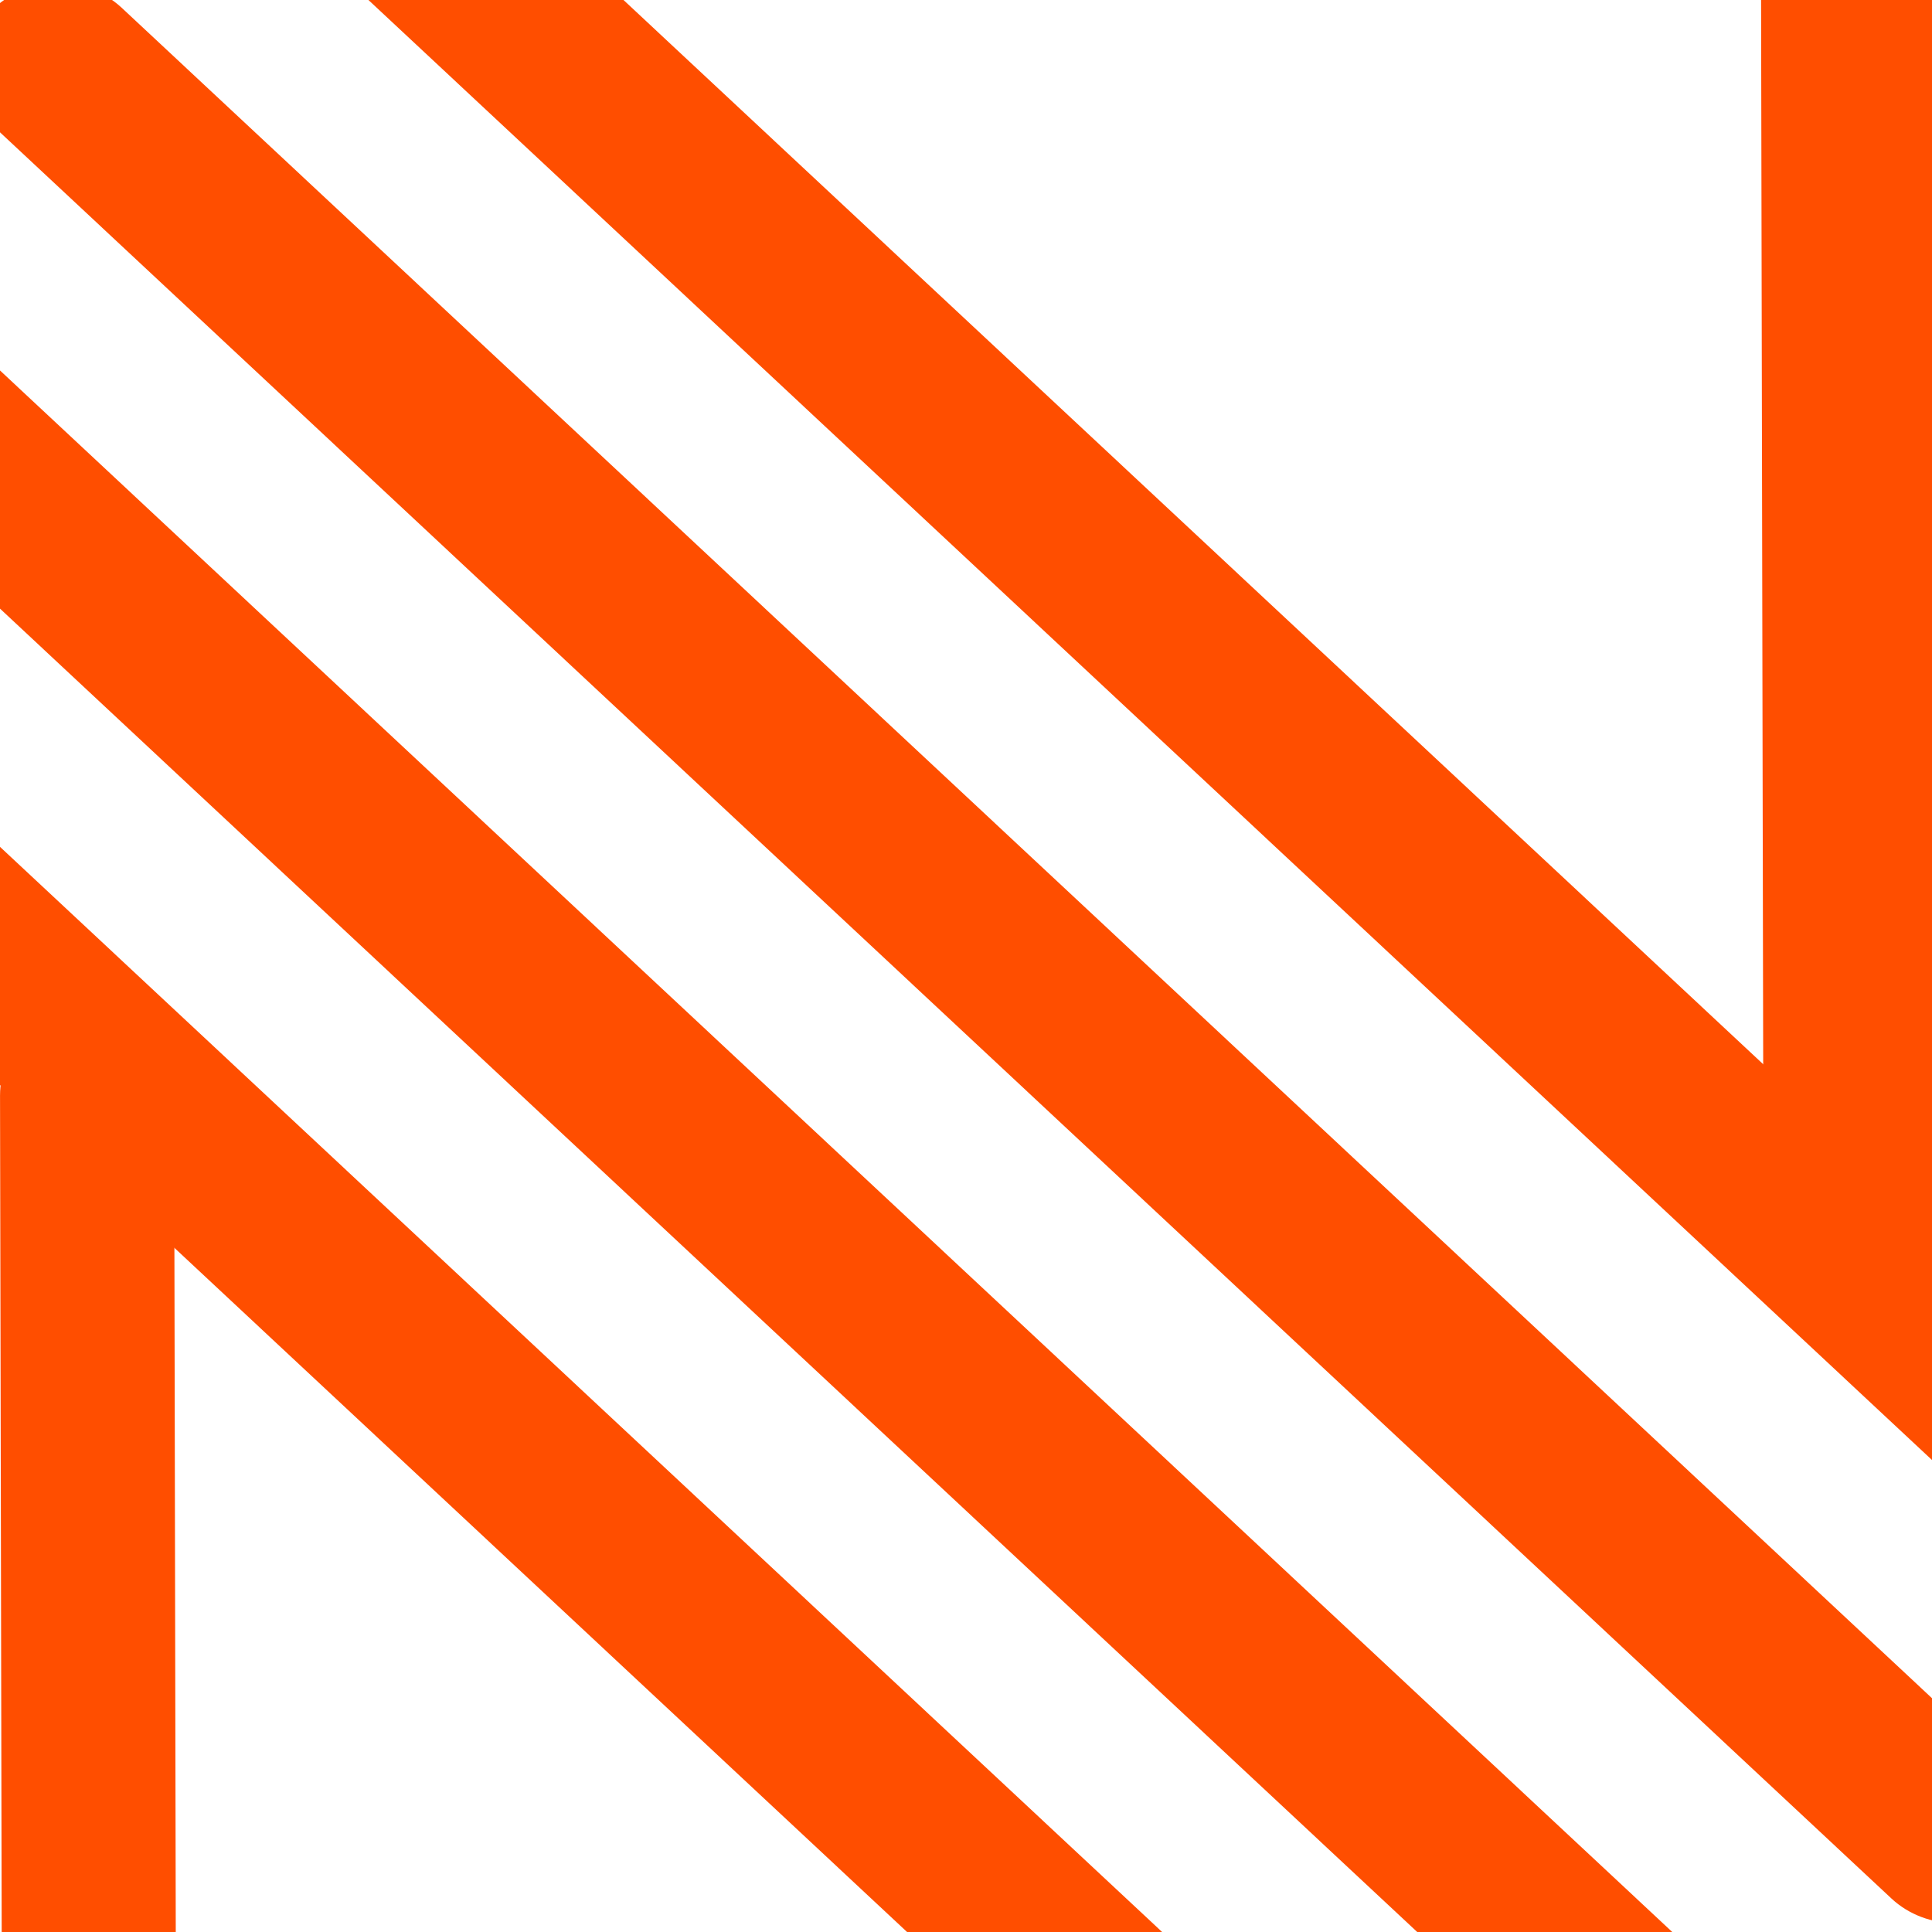
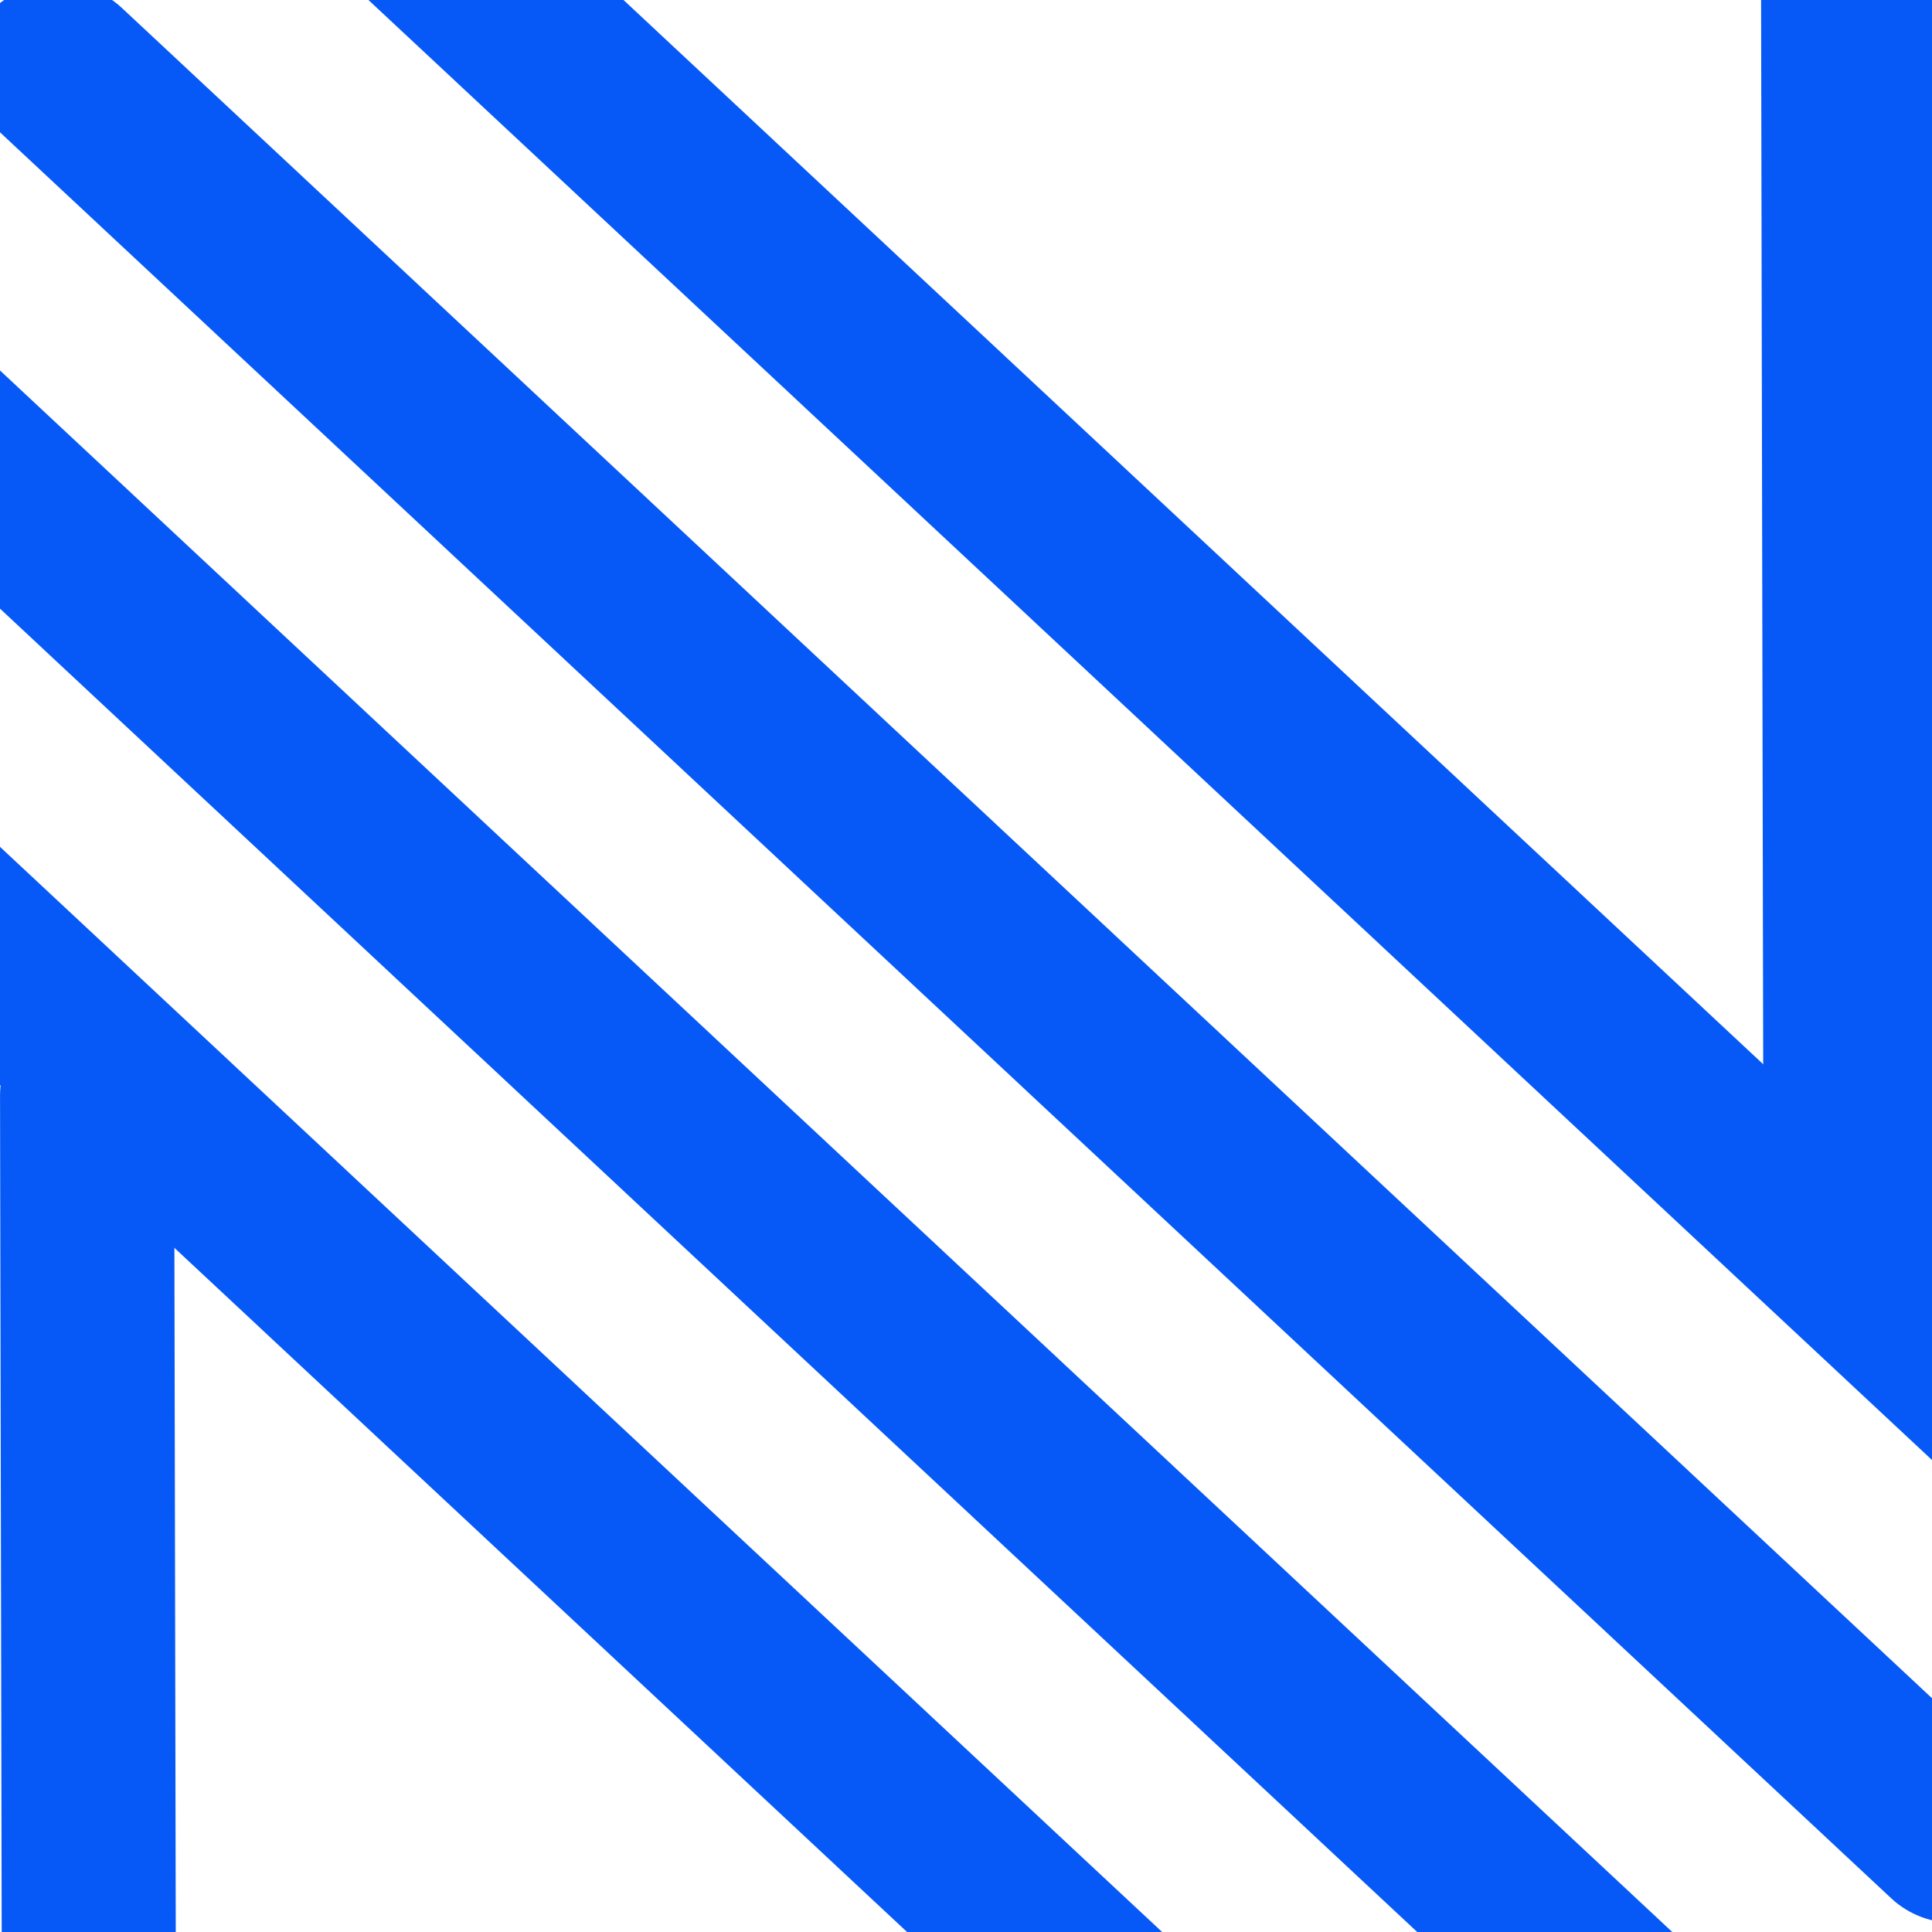
<svg xmlns="http://www.w3.org/2000/svg" width="45" height="45" viewBox="0 0 45 45" fill="none">
-   <rect width="4.064" height="64.519" rx="2.032" transform="matrix(-0.730893 0.682492 -0.730893 -0.682492 48.5092 42.8313)" fill="#FF4E00" />
-   <rect width="4.064" height="64.519" rx="2.032" transform="matrix(-0.730893 0.682492 -0.730893 -0.682492 54.4503 37.2837)" fill="#FF4E00" />
-   <rect width="4.064" height="64.519" rx="2.032" transform="matrix(-0.997791 -0.0664306 -0.00198447 -0.999998 45.1333 30.1389)" fill="#FF4E00" />
-   <rect width="4.064" height="66.232" rx="2.032" transform="matrix(-0.997791 -0.0664306 -0.00198447 -0.999998 4.18311 89.9888)" fill="#FF4E00" />
-   <rect width="4.064" height="64.519" rx="2.032" transform="matrix(-0.730893 0.682492 -0.730893 -0.682492 42.5686 48.3787)" fill="#FF4E00" />
-   <rect width="4.064" height="64.519" rx="2.032" transform="matrix(-0.730893 0.682492 -0.730893 -0.682492 36.6274 53.9263)" fill="#FF4E00" />
+   <rect width="4.064" height="64.519" rx="2.032" transform="matrix(-0.730893 0.682492 -0.730893 -0.682492 48.5092 42.8313)" fill="#0659f7" />
+   <rect width="4.064" height="64.519" rx="2.032" transform="matrix(-0.730893 0.682492 -0.730893 -0.682492 54.4503 37.2837)" fill="#0659f7" />
+   <rect width="4.064" height="64.519" rx="2.032" transform="matrix(-0.997791 -0.0664306 -0.00198447 -0.999998 45.1333 30.1389)" fill="#0659f7" />
+   <rect width="4.064" height="66.232" rx="2.032" transform="matrix(-0.997791 -0.0664306 -0.00198447 -0.999998 4.18311 89.9888)" fill="#0659f7" />
+   <rect width="4.064" height="64.519" rx="2.032" transform="matrix(-0.730893 0.682492 -0.730893 -0.682492 42.5686 48.3787)" fill="#0659f7" />
+   <rect width="4.064" height="64.519" rx="2.032" transform="matrix(-0.730893 0.682492 -0.730893 -0.682492 36.6274 53.9263)" fill="#0659f7" />
</svg>
